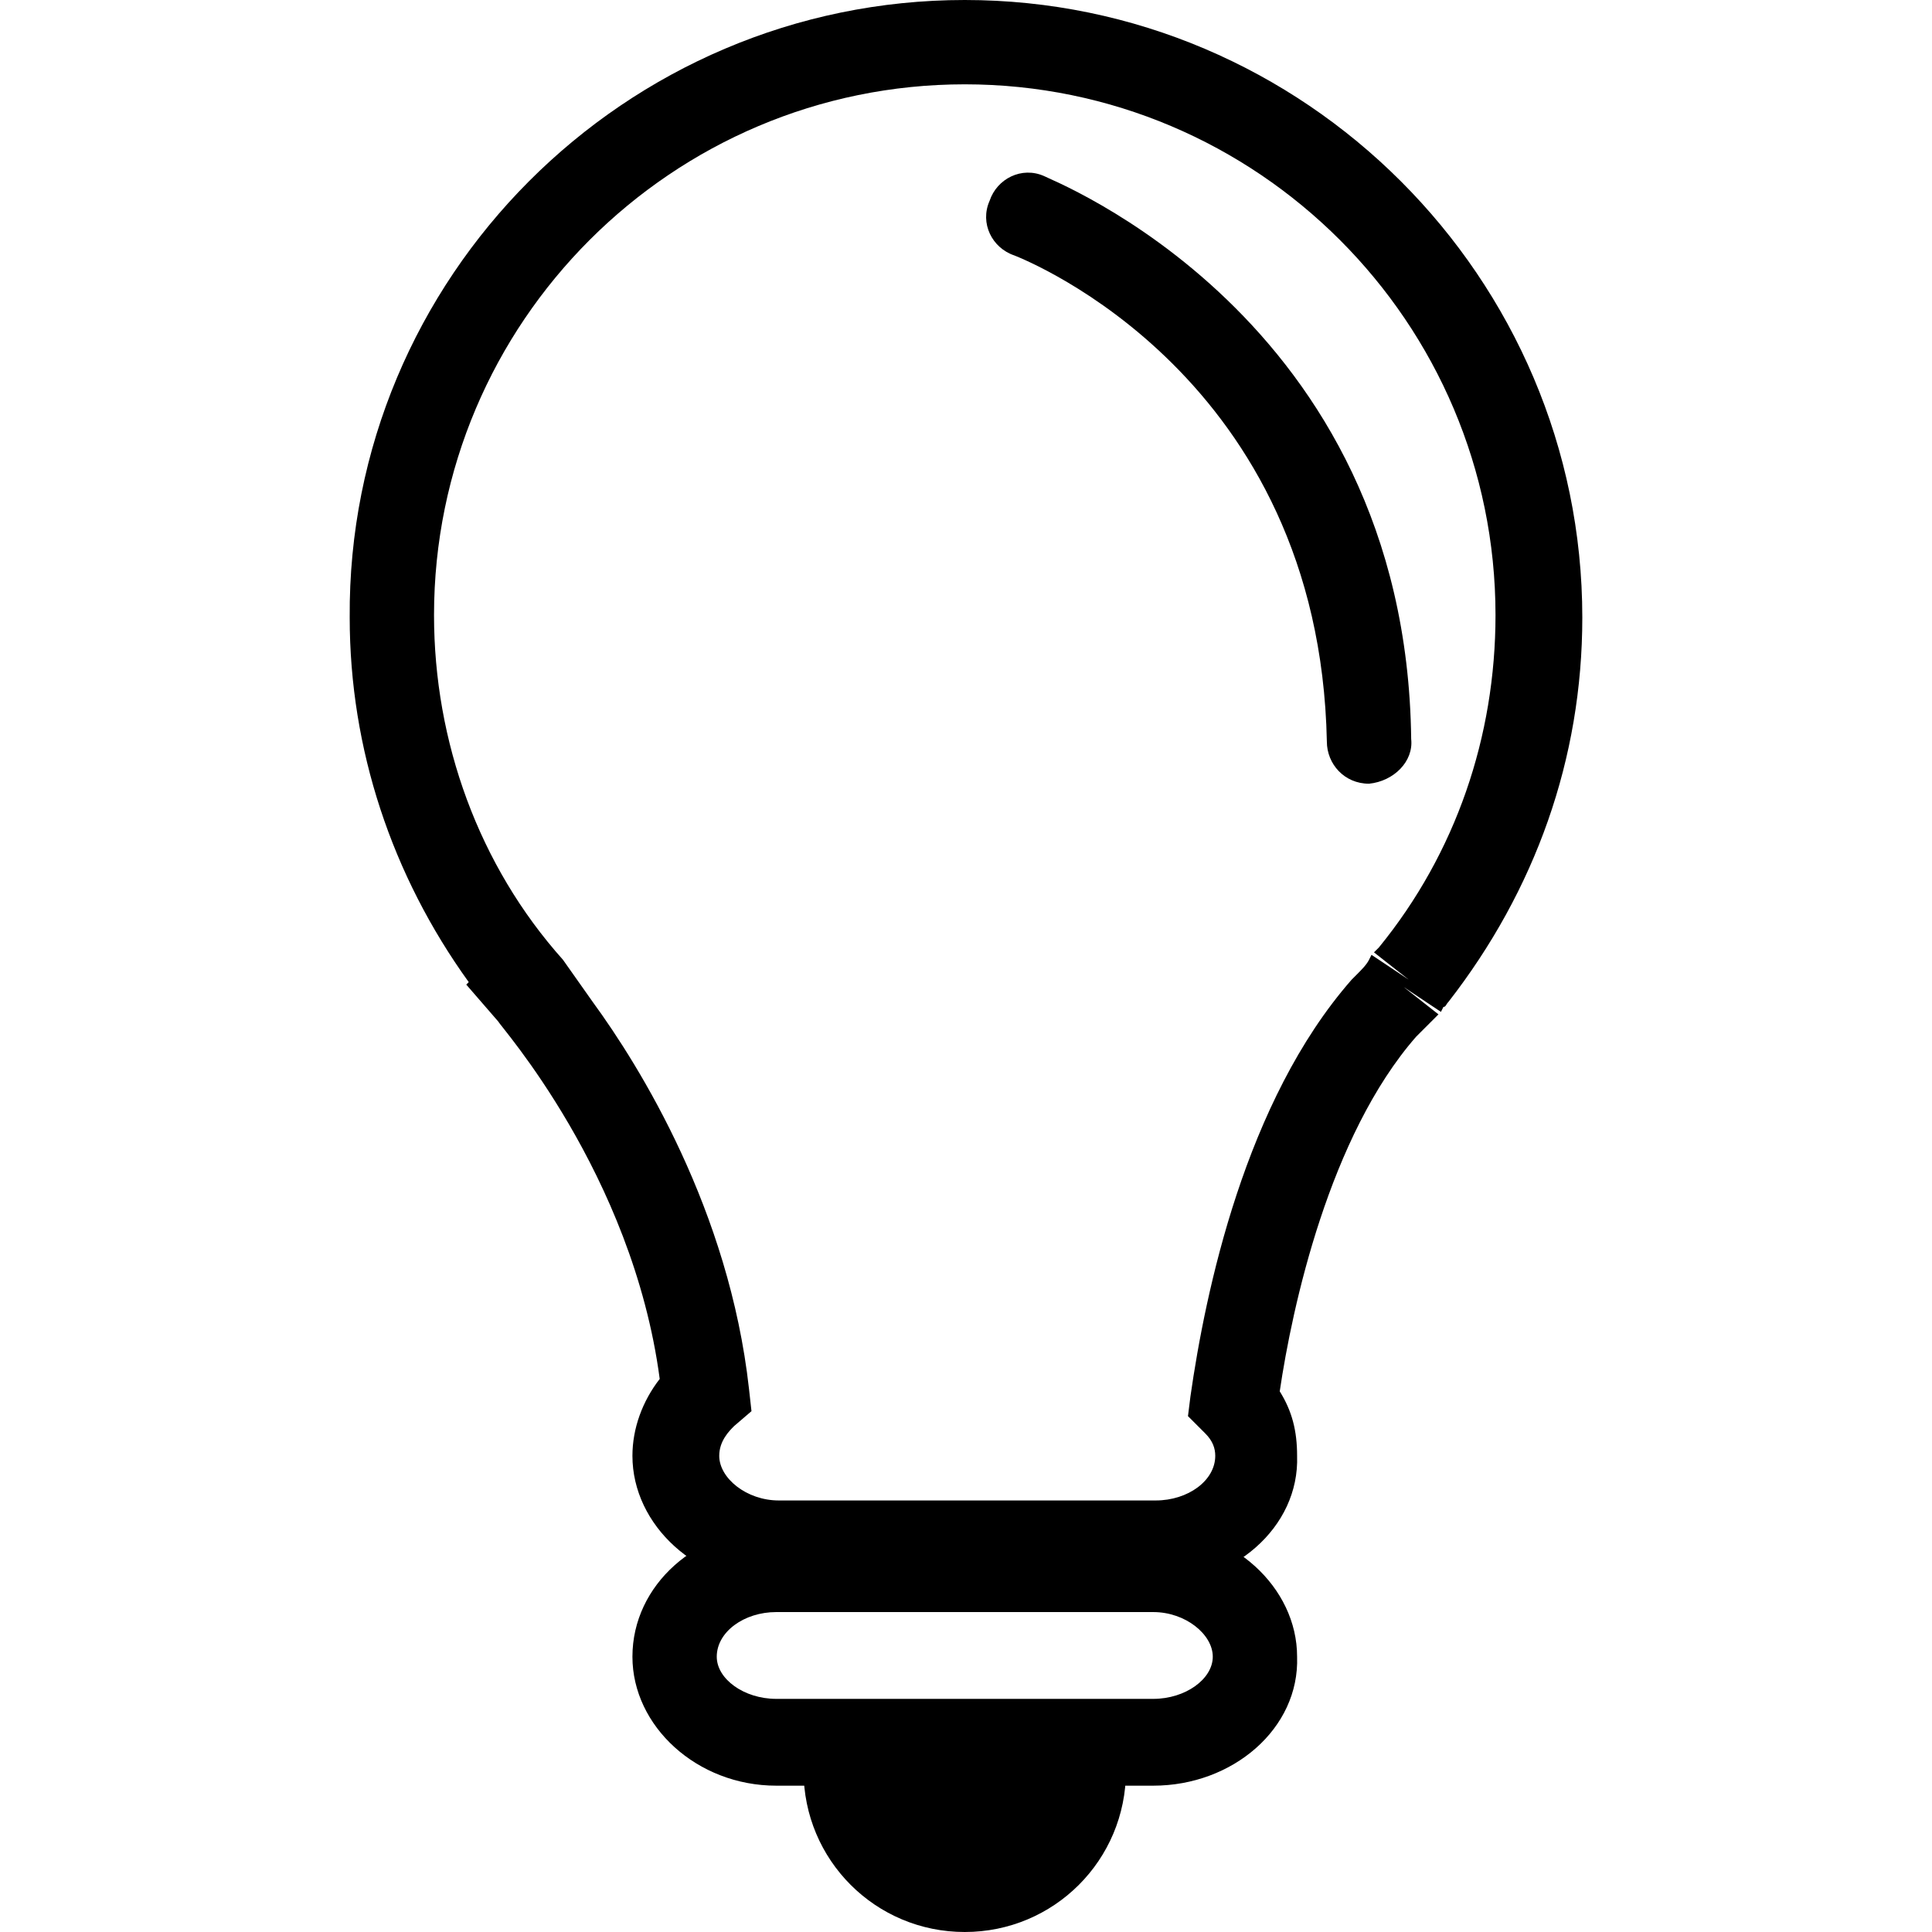
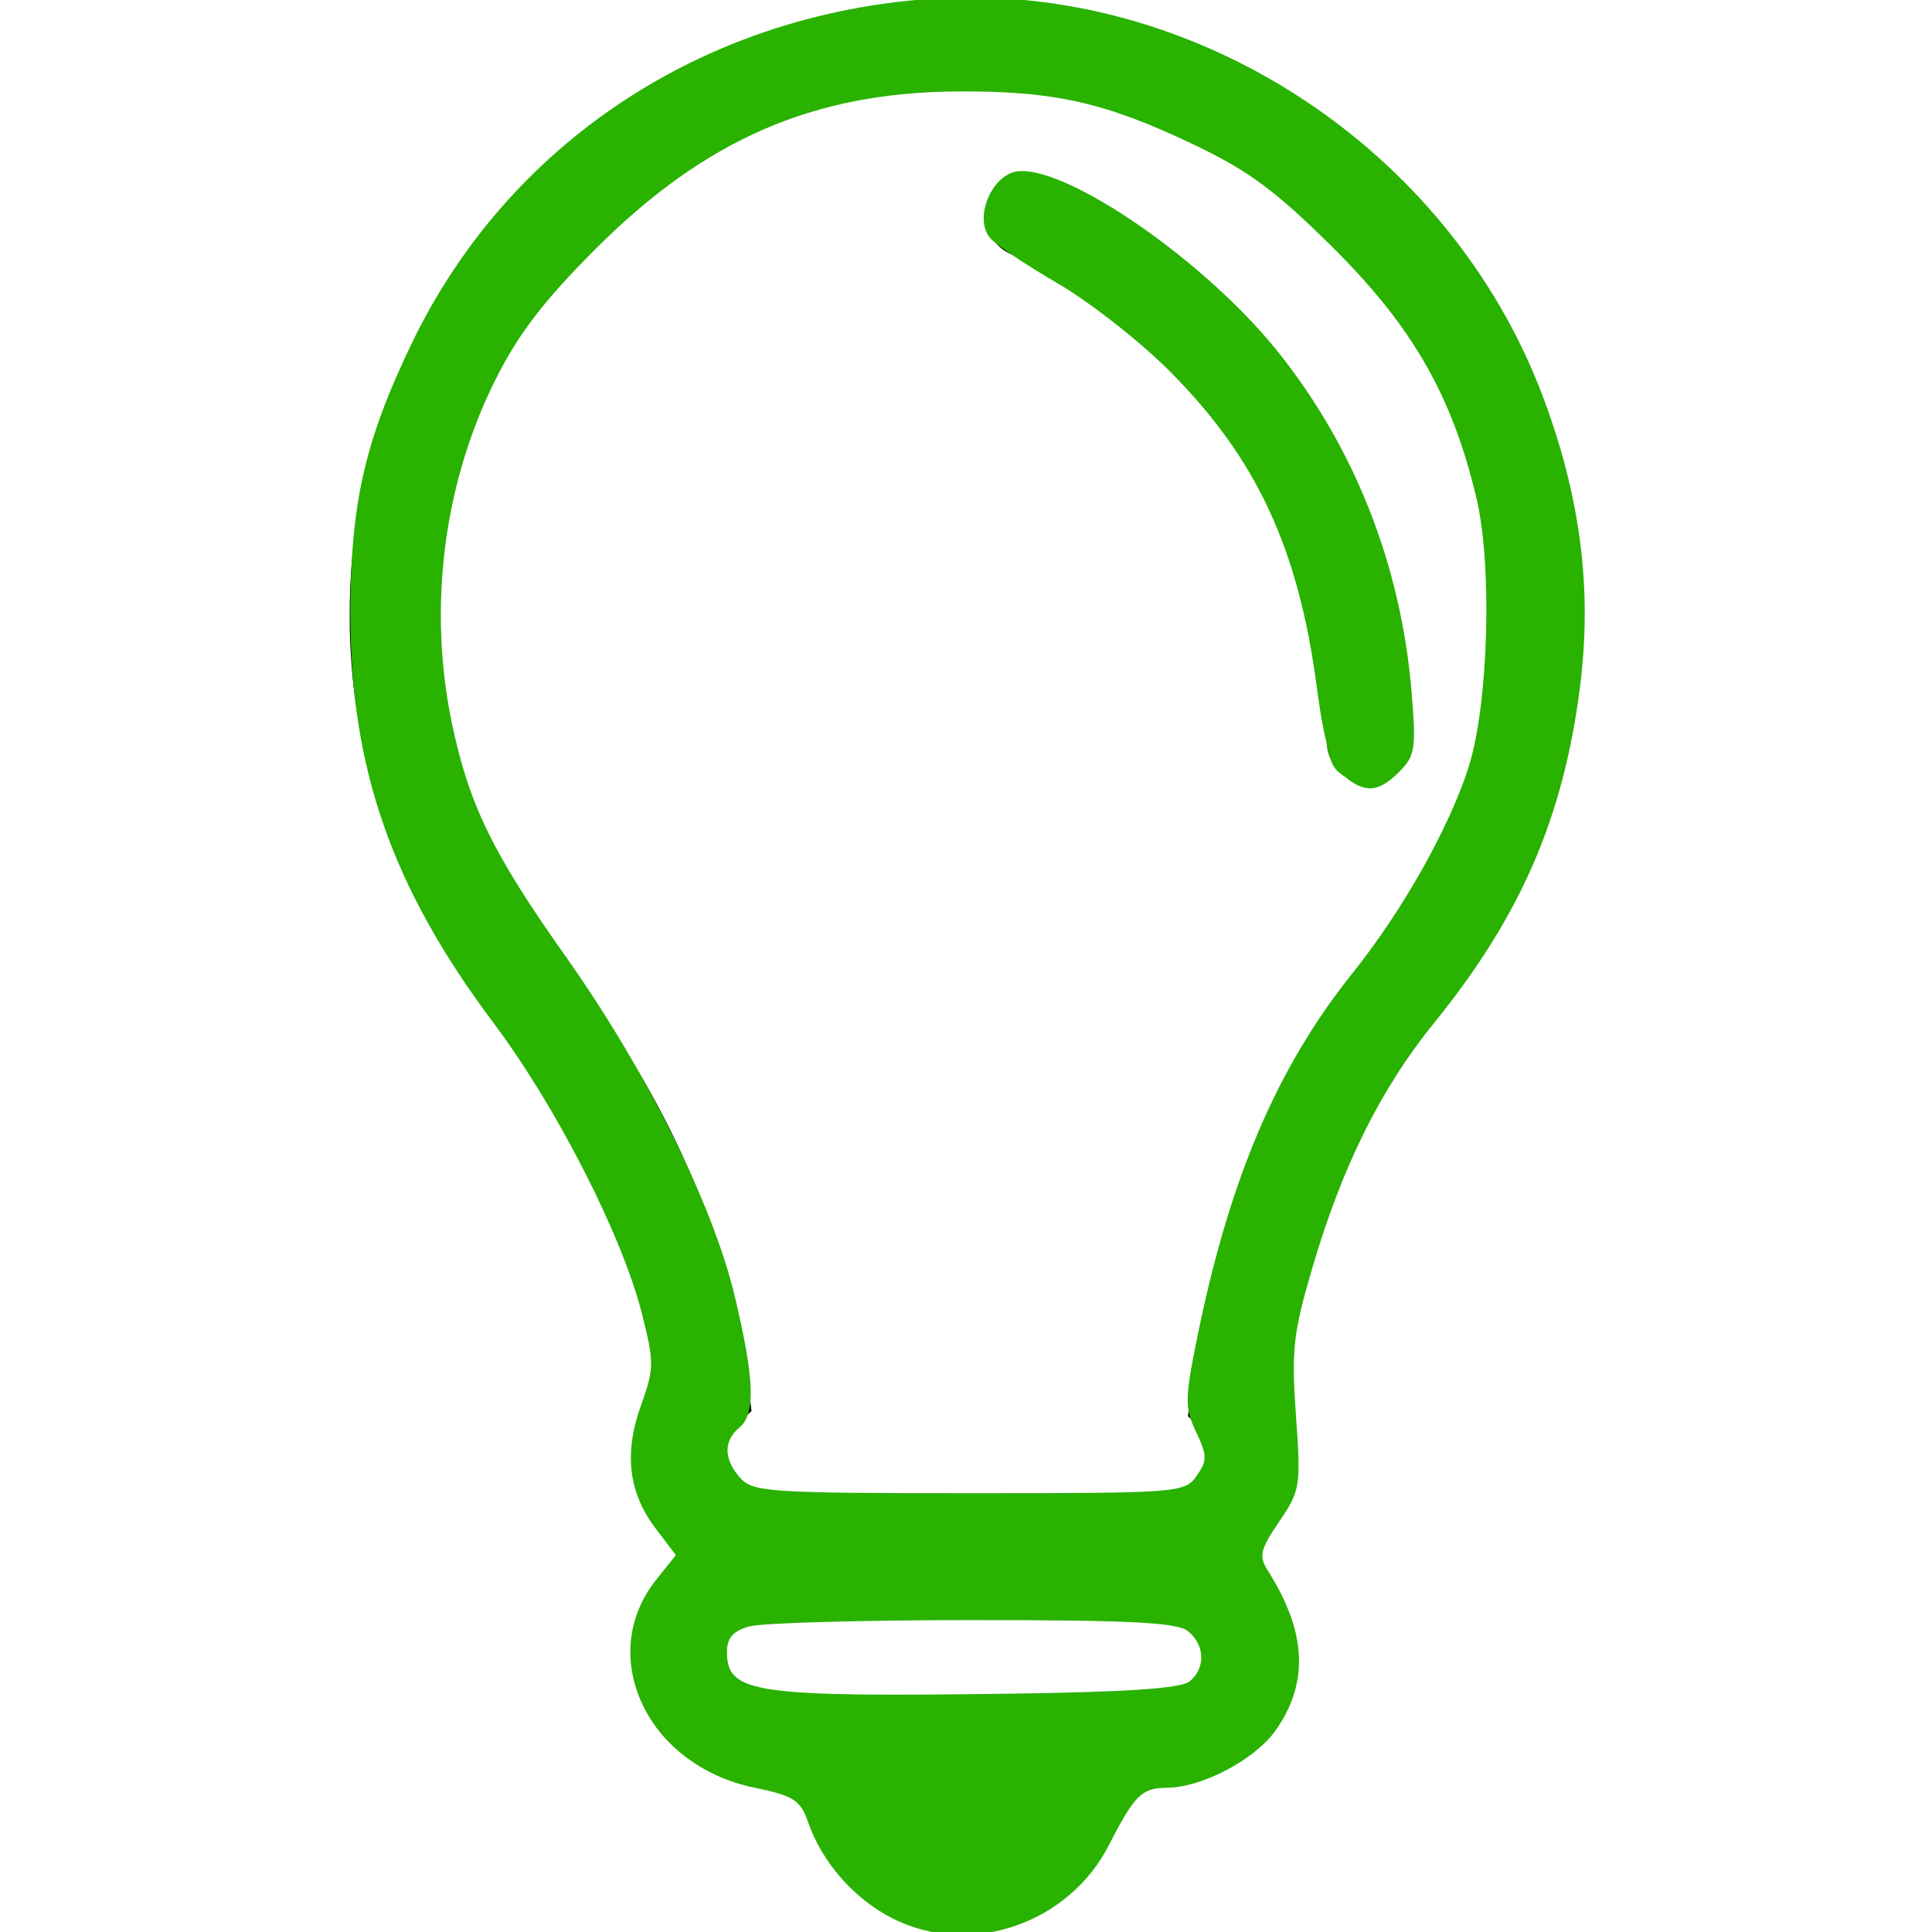
<svg xmlns="http://www.w3.org/2000/svg" version="1.1" id="Capa_1" x="0px" y="0px" viewBox="0 0 311.6 311.6" style="enable-background:new 0 0 311.6 311.6;" xml:space="preserve">
-   <g>
-     <g>
-       <path d="M129.601,285.6c0,14.4,11.6,26,26,26c14.4,0,26-11.6,26-26H129.601z" />
+   <defs id="defs7103" />
+   <g id="g7047">
+     <g id="g7049">
+       <path d="M129.601,285.6c0,14.4,11.6,26,26,26c14.4,0,26-11.6,26-26H129.601z" id="path7051" />
    </g>
  </g>
-   <g>
-     <g>
-       <path d="M155.601,0c-54.8,0-99.6,44.8-99.2,99.6c0,21.2,6.8,41.6,19.2,58.8l-0.4,0.4l5.2,6c0,0.4,21.6,24.4,26,57.6    c-2.8,3.6-4.4,8-4.4,12.4c0,11.2,10.4,20.8,23.2,20.8h60.8c12.8,0,23.6-9.2,23.2-20.8c0-4-0.8-7.2-2.8-10.4c2-13.6,8-41.2,22-57.2    l0.8-0.8c0.4-0.4,1.2-1.2,1.6-1.6c0.4-0.4,0.8-0.8,1.2-1.2l-5.6-4.4l6,4l0.4-0.8c0.4,0,0.4-0.4,0.8-0.8c14-18,21.6-39.2,21.6-62    C255.201,44.8,210.401,0,155.601,0z M222.401,152.8l-0.8,0.8l5.6,4.4l-6-4l-0.4,0.8c-0.4,0.8-1.2,1.6-2,2.4l-0.8,0.8    c-17.2,19.6-23.6,50.4-26,67.2l-0.4,3.2l2.8,2.8c1.2,1.2,1.6,2.4,1.6,3.6c0,4-4.4,7.2-9.6,7.2h-60.8c-5.2,0-9.6-3.6-9.6-7.2    c0-2.4,1.6-4,2.4-4.8l2.8-2.4l-0.4-3.6c-3.2-28.8-17.6-52-25.2-62.4l-4.8-6.8c-13.6-15.2-20.8-35.2-20.8-55.6    c0-47.2,38.4-85.6,85.6-85.6s85.6,38.4,85.6,85.6C241.201,118.8,234.801,137.6,222.401,152.8z" />
+   <g id="g7053">
+     <g id="g7055">
+       <path d="M155.601,0c-54.8,0-99.6,44.8-99.2,99.6c0,21.2,6.8,41.6,19.2,58.8l-0.4,0.4l5.2,6c0,0.4,21.6,24.4,26,57.6    c-2.8,3.6-4.4,8-4.4,12.4c0,11.2,10.4,20.8,23.2,20.8h60.8c12.8,0,23.6-9.2,23.2-20.8c0-4-0.8-7.2-2.8-10.4c2-13.6,8-41.2,22-57.2    l0.8-0.8c0.4-0.4,1.2-1.2,1.6-1.6c0.4-0.4,0.8-0.8,1.2-1.2l-5.6-4.4l6,4l0.4-0.8c0.4,0,0.4-0.4,0.8-0.8c14-18,21.6-39.2,21.6-62    C255.201,44.8,210.401,0,155.601,0z M222.401,152.8l-0.8,0.8l5.6,4.4l-6-4l-0.4,0.8c-0.4,0.8-1.2,1.6-2,2.4l-0.8,0.8    c-17.2,19.6-23.6,50.4-26,67.2l-0.4,3.2l2.8,2.8c1.2,1.2,1.6,2.4,1.6,3.6c0,4-4.4,7.2-9.6,7.2h-60.8c-5.2,0-9.6-3.6-9.6-7.2    c0-2.4,1.6-4,2.4-4.8l2.8-2.4l-0.4-3.6c-3.2-28.8-17.6-52-25.2-62.4l-4.8-6.8c-13.6-15.2-20.8-35.2-20.8-55.6    c0-47.2,38.4-85.6,85.6-85.6s85.6,38.4,85.6,85.6C241.201,118.8,234.801,137.6,222.401,152.8z" id="path7057" />
    </g>
  </g>
-   <g>
-     <g>
-       <path d="M209.201,267.2c0-11.2-10.4-20.8-23.2-20.8h-60.8c-12.8,0-23.2,9.2-23.2,20.8c0,11.2,10.4,20.8,23.2,20.8h60.8    C198.801,288,209.601,278.8,209.201,267.2z M186.001,274h-60.8c-5.2,0-9.6-3.2-9.6-6.8c0-4,4.4-7.2,9.6-7.2h60.8    c5.2,0,9.6,3.6,9.6,7.2C195.601,270.8,191.201,274,186.001,274z" />
+   <g id="g7059">
+     <g id="g7061">
+       <path d="M209.201,267.2c0-11.2-10.4-20.8-23.2-20.8h-60.8c-12.8,0-23.2,9.2-23.2,20.8c0,11.2,10.4,20.8,23.2,20.8h60.8    C198.801,288,209.601,278.8,209.201,267.2z M186.001,274h-60.8c-5.2,0-9.6-3.2-9.6-6.8c0-4,4.4-7.2,9.6-7.2h60.8    c5.2,0,9.6,3.6,9.6,7.2C195.601,270.8,191.201,274,186.001,274z" id="path7063" />
    </g>
  </g>
-   <g>
-     <g>
-       <path d="M227.601,119.2c-0.8-68.4-58.8-90.4-59.2-90.8c-3.6-1.6-7.6,0.4-8.8,4c-1.6,3.6,0.4,7.6,4,8.8c2,0.8,49.2,19.6,50.4,78.4    c0,3.6,2.8,6.8,6.8,6.8C224.801,126,228.001,122.8,227.601,119.2z" />
+   <g id="g7065">
+     <g id="g7067">
+       <path d="M227.601,119.2c-0.8-68.4-58.8-90.4-59.2-90.8c-3.6-1.6-7.6,0.4-8.8,4c-1.6,3.6,0.4,7.6,4,8.8c2,0.8,49.2,19.6,50.4,78.4    c0,3.6,2.8,6.8,6.8,6.8C224.801,126,228.001,122.8,227.601,119.2z" id="path7069" />
    </g>
  </g>
-   <g>
- </g>
-   <g>
- </g>
-   <g>
- </g>
-   <g>
- </g>
-   <g>
- </g>
-   <g>
- </g>
-   <g>
- </g>
-   <g>
- </g>
-   <g>
- </g>
-   <g>
- </g>
-   <g>
- </g>
-   <g>
- </g>
-   <g>
- </g>
-   <g>
- </g>
-   <g>
- </g>
+   <g id="g7071" />
+   <g id="g7073" />
+   <g id="g7075" />
+   <g id="g7077" />
+   <g id="g7079" />
+   <g id="g7081" />
+   <g id="g7083" />
+   <g id="g7085" />
+   <g id="g7087" />
+   <g id="g7089" />
+   <g id="g7091" />
+   <g id="g7093" />
+   <g id="g7095" />
+   <g id="g7097" />
+   <g id="g7099" />
+   <path style="fill:#29b200;fill-opacity:1" d="m 147.051,310.165 c -6.642,-2.366 -13.626,-9.359 -15.871,-15.892 -1.655,-4.815 -2.197,-5.204 -9.201,-6.602 -9.374,-1.872 -13.822,-5.089 -17.688,-12.792 -3.764,-7.5 -2.961,-13.887 2.533,-20.144 l 3.749,-4.27 -3.28,-3.081 c -5.828,-5.475 -6.745,-15.068 -2.214,-23.163 3.907,-6.981 -10.928,-42.735 -24.257,-58.462 C 60.27,141.51 51.828,106.617 59.137,76.13 74.646,11.443 148.633,-19.774 206.369,14.011 c 11.08,6.484 28.516,23.745 34.888,34.538 22.239,37.672 17.324,85.633 -12.101,118.088 -6.83,7.533 -14.651,24.237 -18.975,40.524 -3.173,11.953 -3.359,13.917 -1.968,20.737 1.797,8.811 0.999,13.289 -3.428,19.234 l -3.219,4.322 3.339,3.969 c 8.782,10.437 4.045,25.001 -10.047,30.888 -2.7,1.128 -6.63,2.051 -8.733,2.051 -3.308,0 -4.126,0.791 -6.061,5.858 -3.764,9.855 -15.307,18.033 -25.189,17.843 -1.452,-0.028 -4.973,-0.882 -7.824,-1.897 z m 45.16,-38.382 c 3.488,-2.443 3.744,-5.424 0.749,-8.733 -2.012,-2.224 -4.955,-2.415 -37.196,-2.415 -30.725,0 -35.306,0.267 -37.425,2.185 -3.248,2.94 -3.044,6.467 0.52,8.963 2.47,1.73 8.274,2.055 36.676,2.055 28.402,0 34.206,-0.325 36.676,-2.055 z m 0,-31.688 c 3.415,-2.392 3.803,-6.679 0.896,-9.892 -1.842,-2.035 -1.777,-3.536 0.669,-15.537 3.118,-15.298 9.38,-33.893 14.312,-42.494 1.874,-3.268 7.186,-10.695 11.805,-16.504 14.644,-18.417 20.668,-34.741 20.709,-56.114 0.029,-15.369 -1.896,-23.741 -8.805,-38.29 C 221.311,39.182 197.748,20.814 173.361,15.711 144.914,9.759 116.832,18.101 96.11,38.659 78.597,56.032 70.487,75.168 70.58,98.893 c 0.084,21.197 5.048,35.402 18.919,54.134 16.313,22.03 25.635,41.128 29.714,60.873 2.553,12.361 2.52,13.201 -0.647,16.367 -3.54,3.54 -3.326,5.871 0.838,9.147 3.31,2.604 5.091,2.736 36.676,2.736 27.909,0 33.664,-0.327 36.131,-2.055 z" id="path7107" />
+   <path style="fill:#29b200;fill-opacity:1" d="m 143.922,309.393 c -6.165,-3.133 -11.32,-9.007 -13.571,-15.465 -1.256,-3.603 -2.316,-4.286 -8.717,-5.614 -17.299,-3.591 -25.603,-21.285 -15.761,-33.582 l 3.14,-3.923 -3.208,-4.206 c -4.436,-5.816 -5.212,-12.181 -2.429,-19.919 2.15,-5.98 2.158,-6.914 0.123,-14.931 C 100.307,199.186 89.707,178.458 79.544,164.91 63.238,143.176 56.511,123.953 56.511,99.097 c 0,-17.827 2.294,-27.945 9.924,-43.774 C 81.929,23.175 113.292,2.366 150.106,-0.195 192.383,-3.137 233.694,23.705 248.842,63.959 c 6.057,16.096 7.981,31.053 6.006,46.693 -2.67,21.142 -9.577,37.091 -23.498,54.259 -8.696,10.725 -14.886,23.185 -19.742,39.742 -3.035,10.347 -3.345,13.172 -2.594,23.635 0.818,11.399 0.708,12.097 -2.693,17.109 -3.081,4.54 -3.322,5.578 -1.836,7.921 6.278,9.903 6.662,18.165 1.2,25.836 -3.312,4.651 -11.819,9.135 -17.419,9.18 -4.134,0.034 -5.267,1.149 -9.426,9.271 -6.526,12.746 -22.452,18.123 -34.918,11.788 z m 47.947,-38.215 c 2.587,-2.147 2.484,-5.821 -0.226,-8.071 -1.72,-1.428 -9.073,-1.812 -34.659,-1.812 -17.862,0 -34.11,0.457 -36.107,1.015 -2.648,0.74 -3.631,1.859 -3.631,4.129 0,6.639 4.297,7.278 45.245,6.73 19.282,-0.258 28.001,-0.849 29.378,-1.992 z m 1.126,-33.146 c 1.736,-2.479 1.727,-3.284 -0.082,-7.078 -1.852,-3.884 -1.836,-5.292 0.17,-15.192 5.179,-25.557 12.837,-43.54 25.029,-58.774 8.115,-10.14 15.639,-23.499 18.754,-33.299 3.195,-10.052 3.855,-32.324 1.283,-43.244 -3.896,-16.538 -10.296,-27.73 -23.158,-40.497 -9.299,-9.231 -13.621,-12.424 -22.602,-16.699 -14.211,-6.765 -22.469,-8.607 -38.103,-8.498 -23.149,0.161 -40.577,7.757 -58.194,25.364 -8.374,8.369 -12.519,13.78 -16.2,21.149 -8.411,16.838 -10.921,36.918 -6.953,55.638 2.751,12.978 6.603,20.854 18.21,37.228 12.994,18.33 23.845,40.136 27.376,55.012 3.183,13.408 3.366,18.915 0.702,21.125 -2.587,2.147 -2.511,5.147 0.205,8.148 2.011,2.223 4.945,2.415 36.895,2.415 33.861,0 34.757,-0.068 36.669,-2.797 z" id="path7109" />
+   <path style="fill:#29b200;fill-opacity:1" d="m 214.998,123.406 c -0.752,-1.405 -1.367,-4.698 -1.367,-7.318 0,-2.62 -0.93,-9.265 -2.066,-14.767 -5.194,-25.146 -19.652,-44.559 -42.449,-56.998 -7.372,-4.023 -9.034,-5.542 -9.384,-8.578 -1.547,-13.414 16.223,-7.566 37.058,12.196 17.651,16.741 26.917,35.358 30.151,60.579 1.435,11.193 1.369,12.439 -0.795,14.83 -3.072,3.394 -9.345,3.425 -11.148,0.056 z" id="path7111" />
+   <path style="fill:#29b200;fill-opacity:1" d="m 216.574,124.97 c -1.965,-1.726 -3.028,-5.314 -4.202,-14.186 -2.961,-22.38 -9.722,-36.884 -23.747,-50.942 -4.765,-4.776 -12.872,-11.132 -18.016,-14.123 -5.144,-2.991 -10.071,-6.305 -10.95,-7.364 -2.296,-2.767 -0.413,-8.722 3.292,-10.41 6.457,-2.942 30.439,13.005 42.994,28.59 12.467,15.475 20.012,34.587 21.715,55.002 0.766,9.184 0.585,10.371 -1.973,12.929 -3.42,3.42 -5.655,3.544 -9.115,0.505 z" id="path7113" />
</svg>
